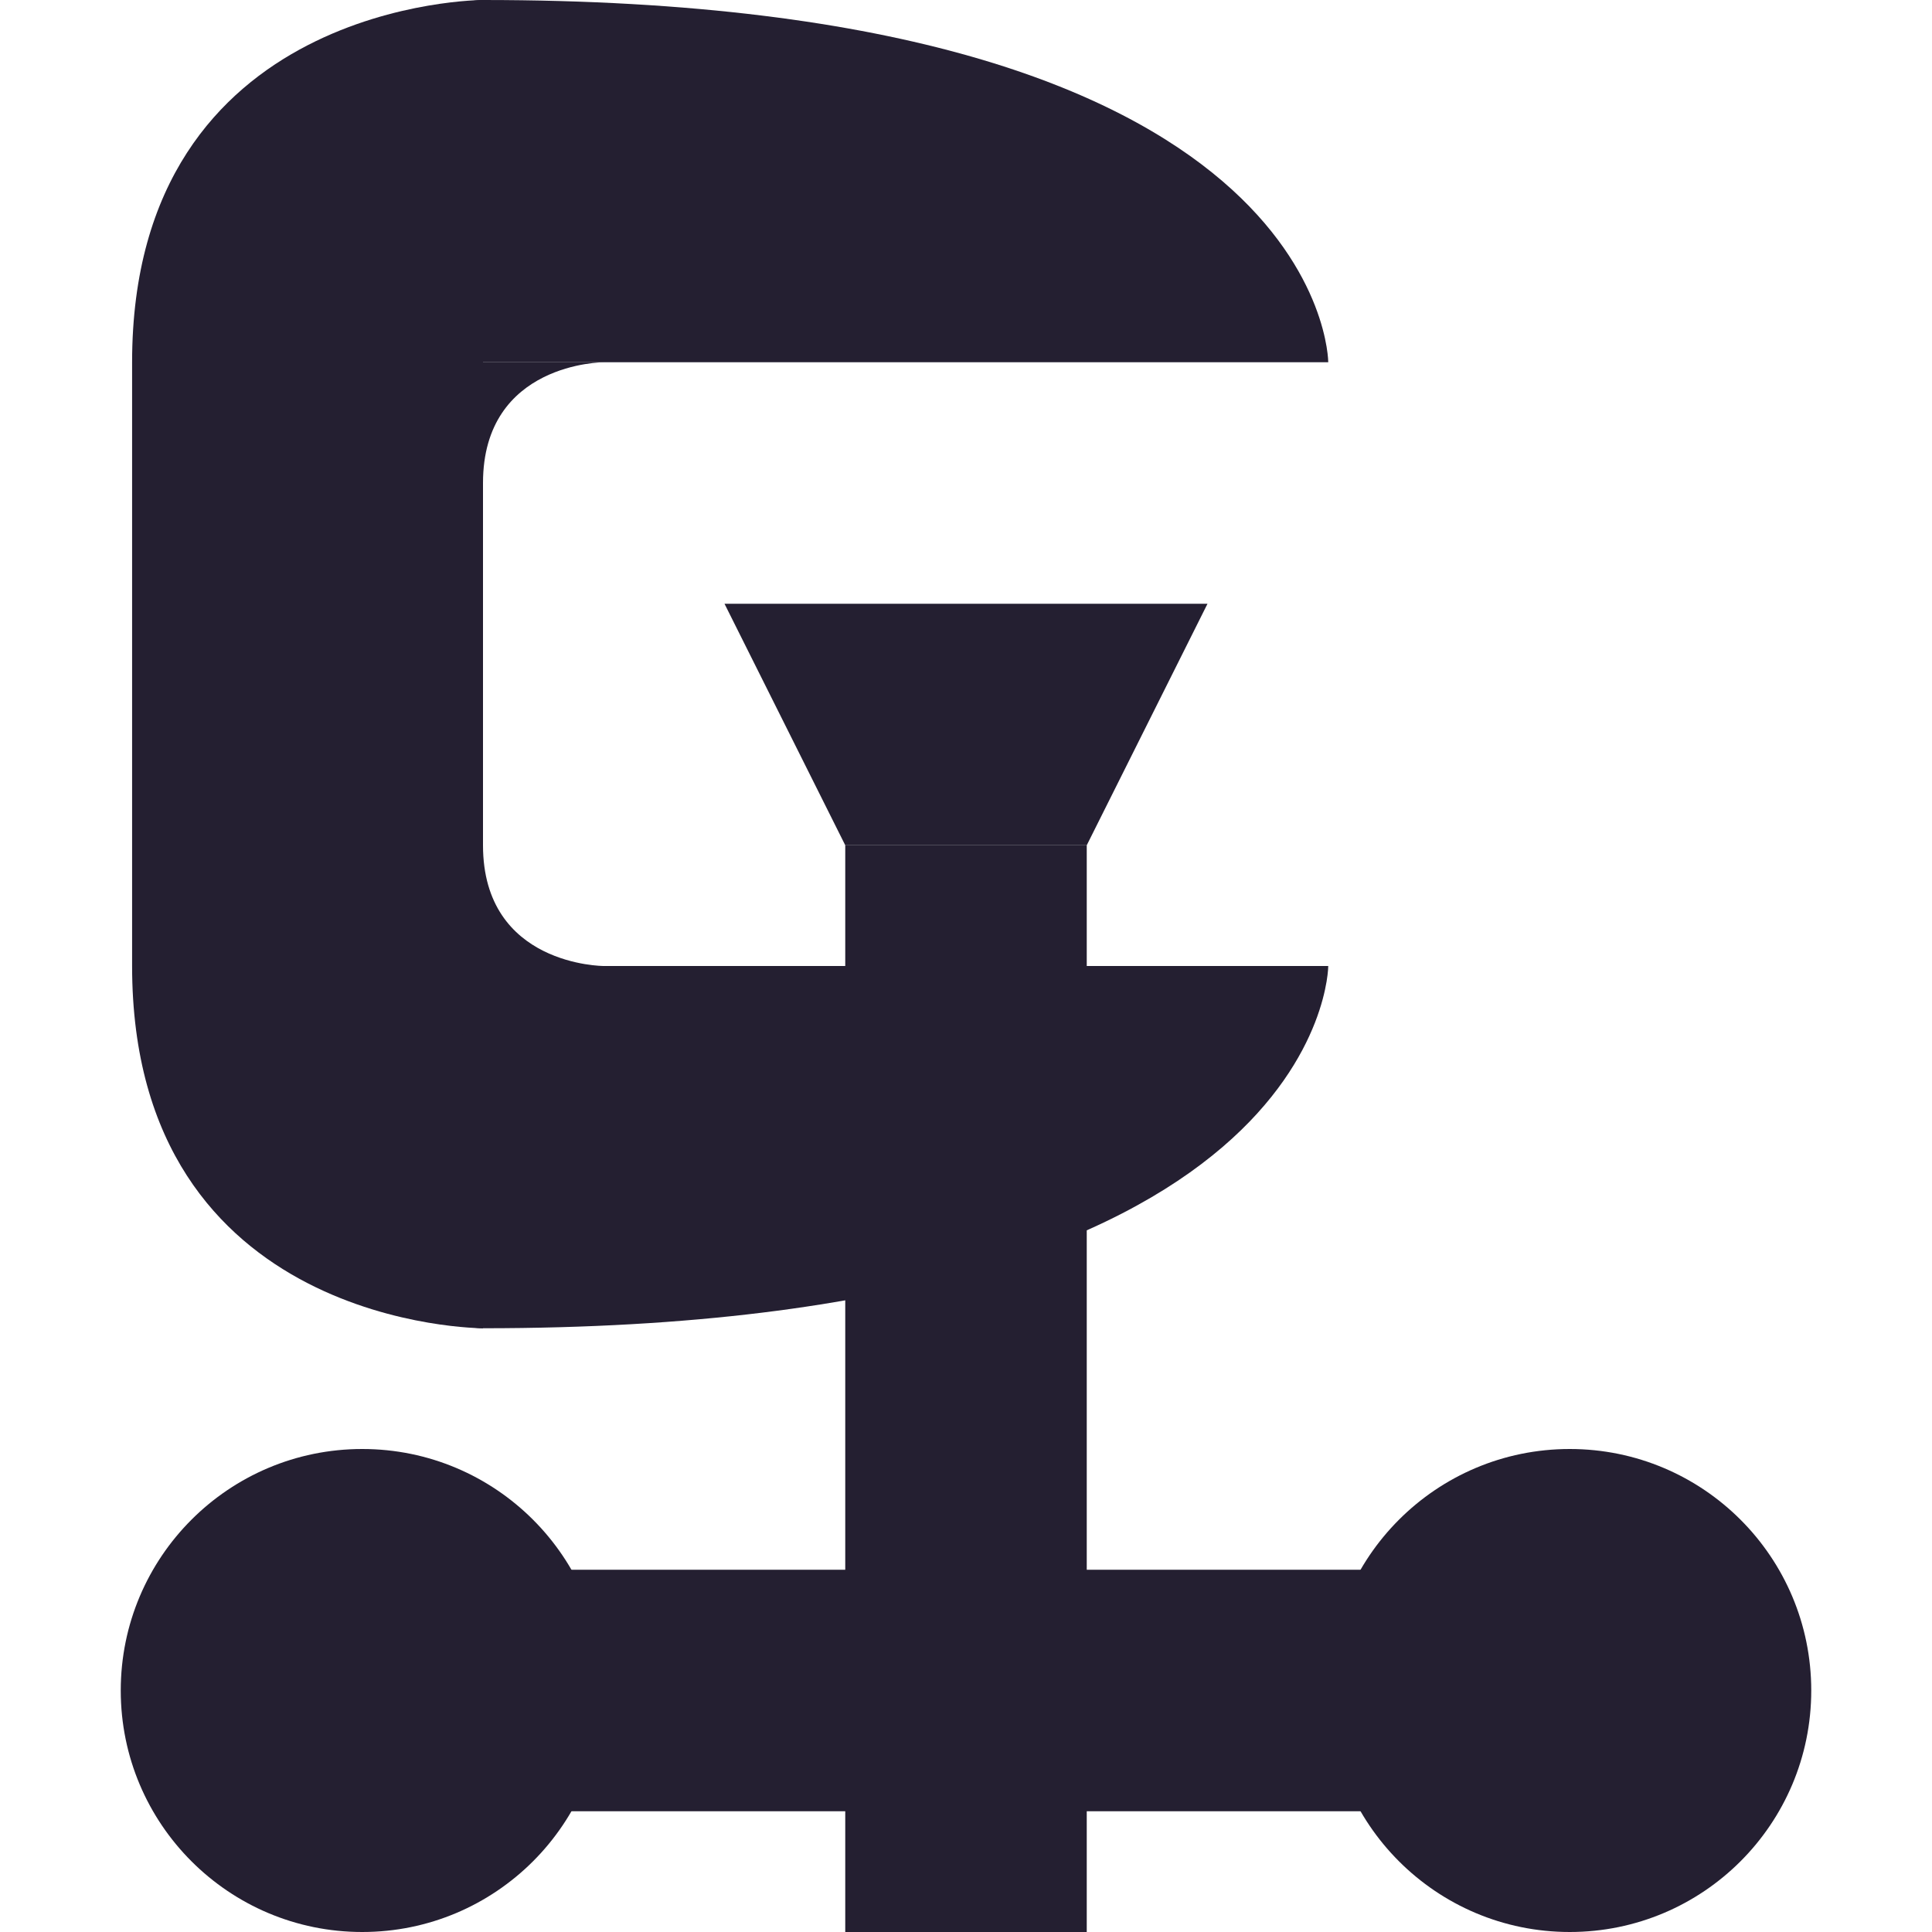
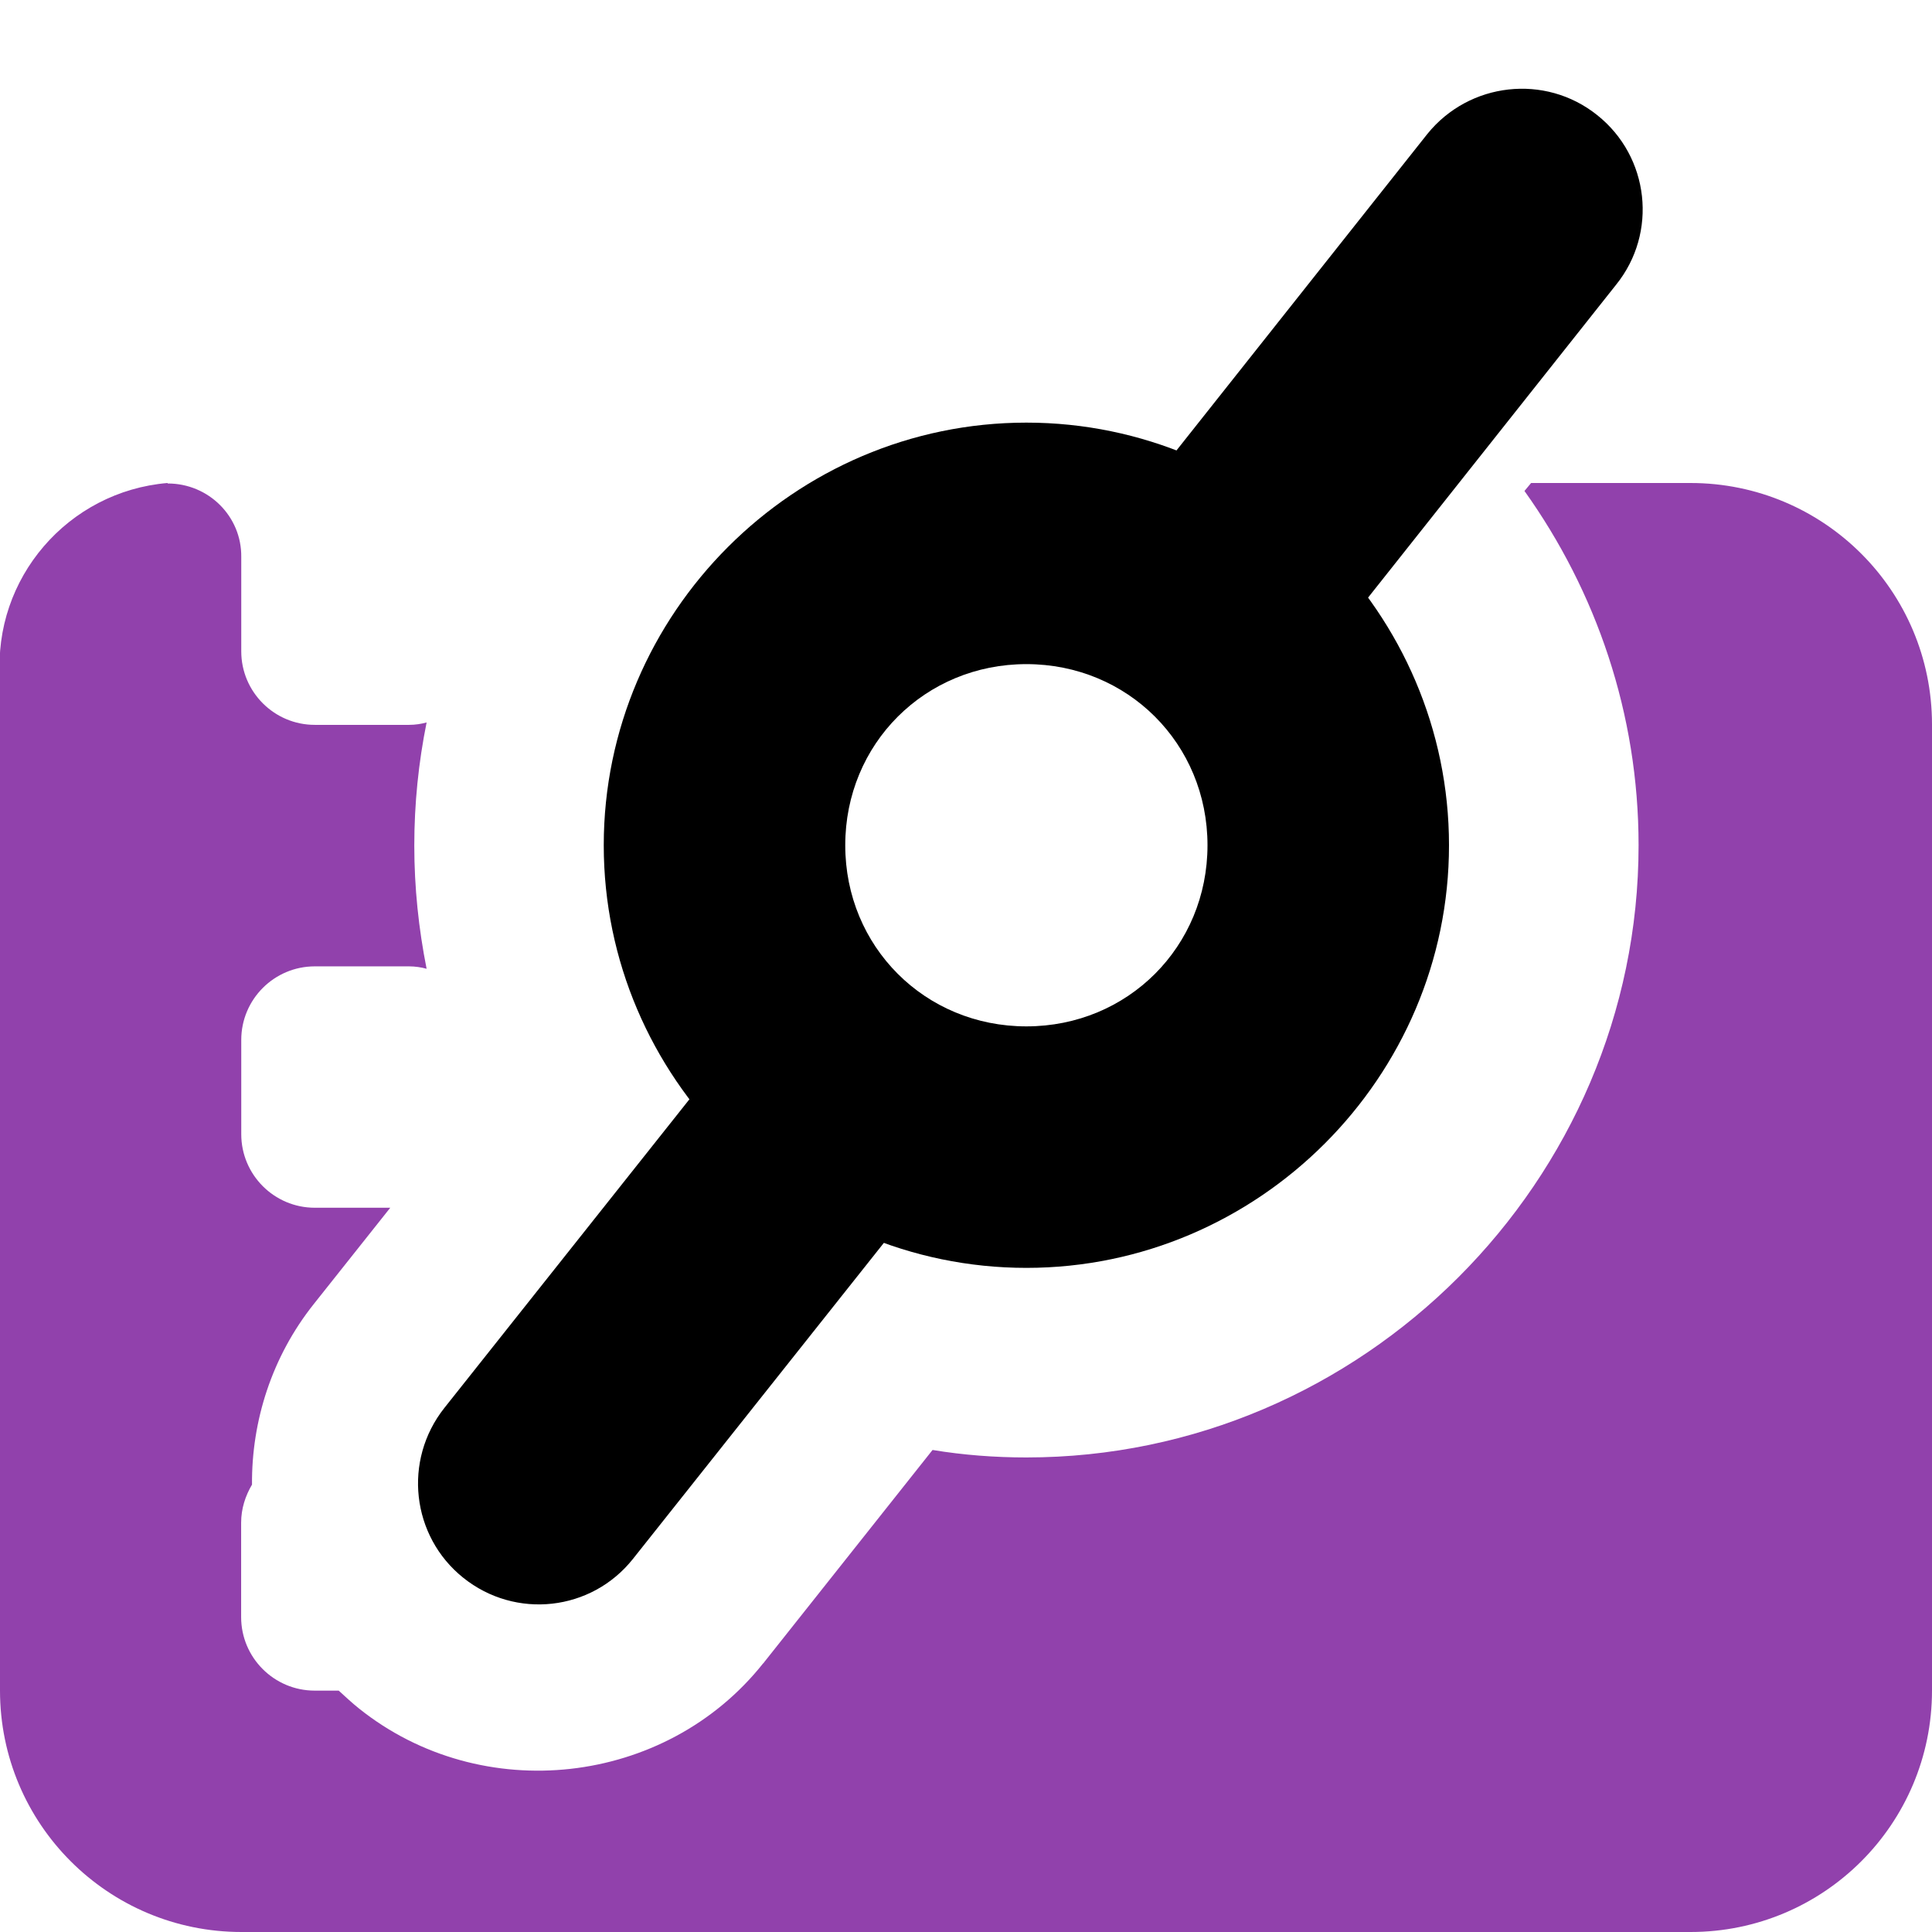
<svg xmlns="http://www.w3.org/2000/svg" height="16px" viewBox="0 0 16 16" width="16px">
-   <g fill="#241f31">
-     <path d="m 5 14 c 0 1.105 -0.895 2 -2 2 s -2 -0.895 -2 -2 s 0.895 -2 2 -2 s 2 0.895 2 2 z m 0 0" />
-     <path d="m 15 14 c 0 1.105 -0.895 2 -2 2 s -2 -0.895 -2 -2 s 0.895 -2 2 -2 s 2 0.895 2 2 z m 0 0" />
-     <path d="m 2 13 h 12 v 2 h -12 z m 0 0" />
-     <path d="m 7 7 h 2 v 9 h -2 z m 0 0" />
-     <path d="m 6 5 l 1 2 h 2 l 1 -2 z m 0 0" />
-     <path d="m 4 0 s -2.906 0 -2.906 3 v 5 c 0 3.004 2.906 3 2.906 3 z m 0 0" />
-     <path d="m 5 3 s -1 0 -1 1 v 3 c 0 1 1 1 1 1 h -1 v -5 z m 0 0" />
-     <path d="m 4 0 c 6.996 0 7 3 7 3 h -7 s -1 -3 0 -3 z m 0 0" />
-     <path d="m 4 11 c 6.996 0 7 -3 7 -3 h -7 s -1 3 0 3 z m 0 0" />
-   </g>
+   <path d="m 1.387 4 c -0.824 0.07 -1.445 0.789 -1.387 1.617 v 8.383 c 0 1.105 0.895 2 2 2 h 12 c 1.105 0 2 -0.895 2 -2 v -8 c 0 -1.105 -0.895 -2 -2 -2 h -1.32 l -0.055 0.066 c 0.594 0.832 0.945 1.844 0.945 2.934 c 0 2.781 -2.289 5.07 -5.07 5.07 c -0.262 0 -0.523 -0.02 -0.777 -0.062 l -1.398 1.762 c 0 0.004 0 0.004 -0.004 0.004 c -0.809 1.02 -2.332 1.188 -3.348 0.375 c -0.059 -0.047 -0.113 -0.098 -0.168 -0.148 h -0.199 c -0.336 0 -0.609 -0.273 -0.609 -0.609 v -0.781 c 0 -0.117 0.035 -0.223 0.09 -0.316 c -0.004 -0.527 0.164 -1.059 0.512 -1.496 l 0.633 -0.797 h -0.625 c -0.336 0 -0.609 -0.273 -0.609 -0.609 v -0.781 c 0 -0.336 0.273 -0.609 0.609 -0.609 h 0.781 c 0.051 0 0.102 0.008 0.145 0.02 c -0.066 -0.332 -0.102 -0.672 -0.102 -1.02 s 0.035 -0.688 0.102 -1.02 c -0.043 0.012 -0.094 0.02 -0.145 0.02 h -0.781 c -0.336 0 -0.609 -0.273 -0.609 -0.609 v -0.781 c 0.004 -0.336 -0.27 -0.609 -0.609 -0.609 z m 0 0" fill="#9141ac" />
+   <path d="m 5 12 l 8 -10" />
+   <path d="m 8.5 3.5 c -1.922 0 -3.5 1.578 -3.5 3.5 s 1.578 3.5 3.5 3.5 s 3.5 -1.578 3.5 -3.5 s -1.578 -3.5 -3.5 -3.5 z m 0 2 c 0.84 0 1.5 0.66 1.5 1.5 s -0.66 1.5 -1.5 1.5 s -1.5 -0.66 -1.5 -1.5 s 0.66 -1.5 1.5 -1.5 z m 0 0" />
+   <path d="m 5 12 l 8 -10" />
+   <path d="m 13.227 0.953 c -0.43 -0.344 -1.059 -0.273 -1.406 0.156 l -2.539 3.203 c -0.348 0.434 -0.277 1.062 0.156 1.406 c 0.43 0.348 1.059 0.277 1.406 -0.156 l 2.539 -3.203 c 0.348 -0.43 0.277 -1.062 -0.156 -1.406 z m 0 0" />
+   <path d="m 7.629 8.301 c -0.434 -0.344 -1.062 -0.277 -1.406 0.156 l -2.543 3.203 c -0.344 0.434 -0.273 1.062 0.156 1.406 c 0.434 0.348 1.062 0.277 1.406 -0.156 l 2.543 -3.203 c 0.344 -0.43 0.273 -1.062 -0.156 -1.406 z m 0 0" />
</svg>
